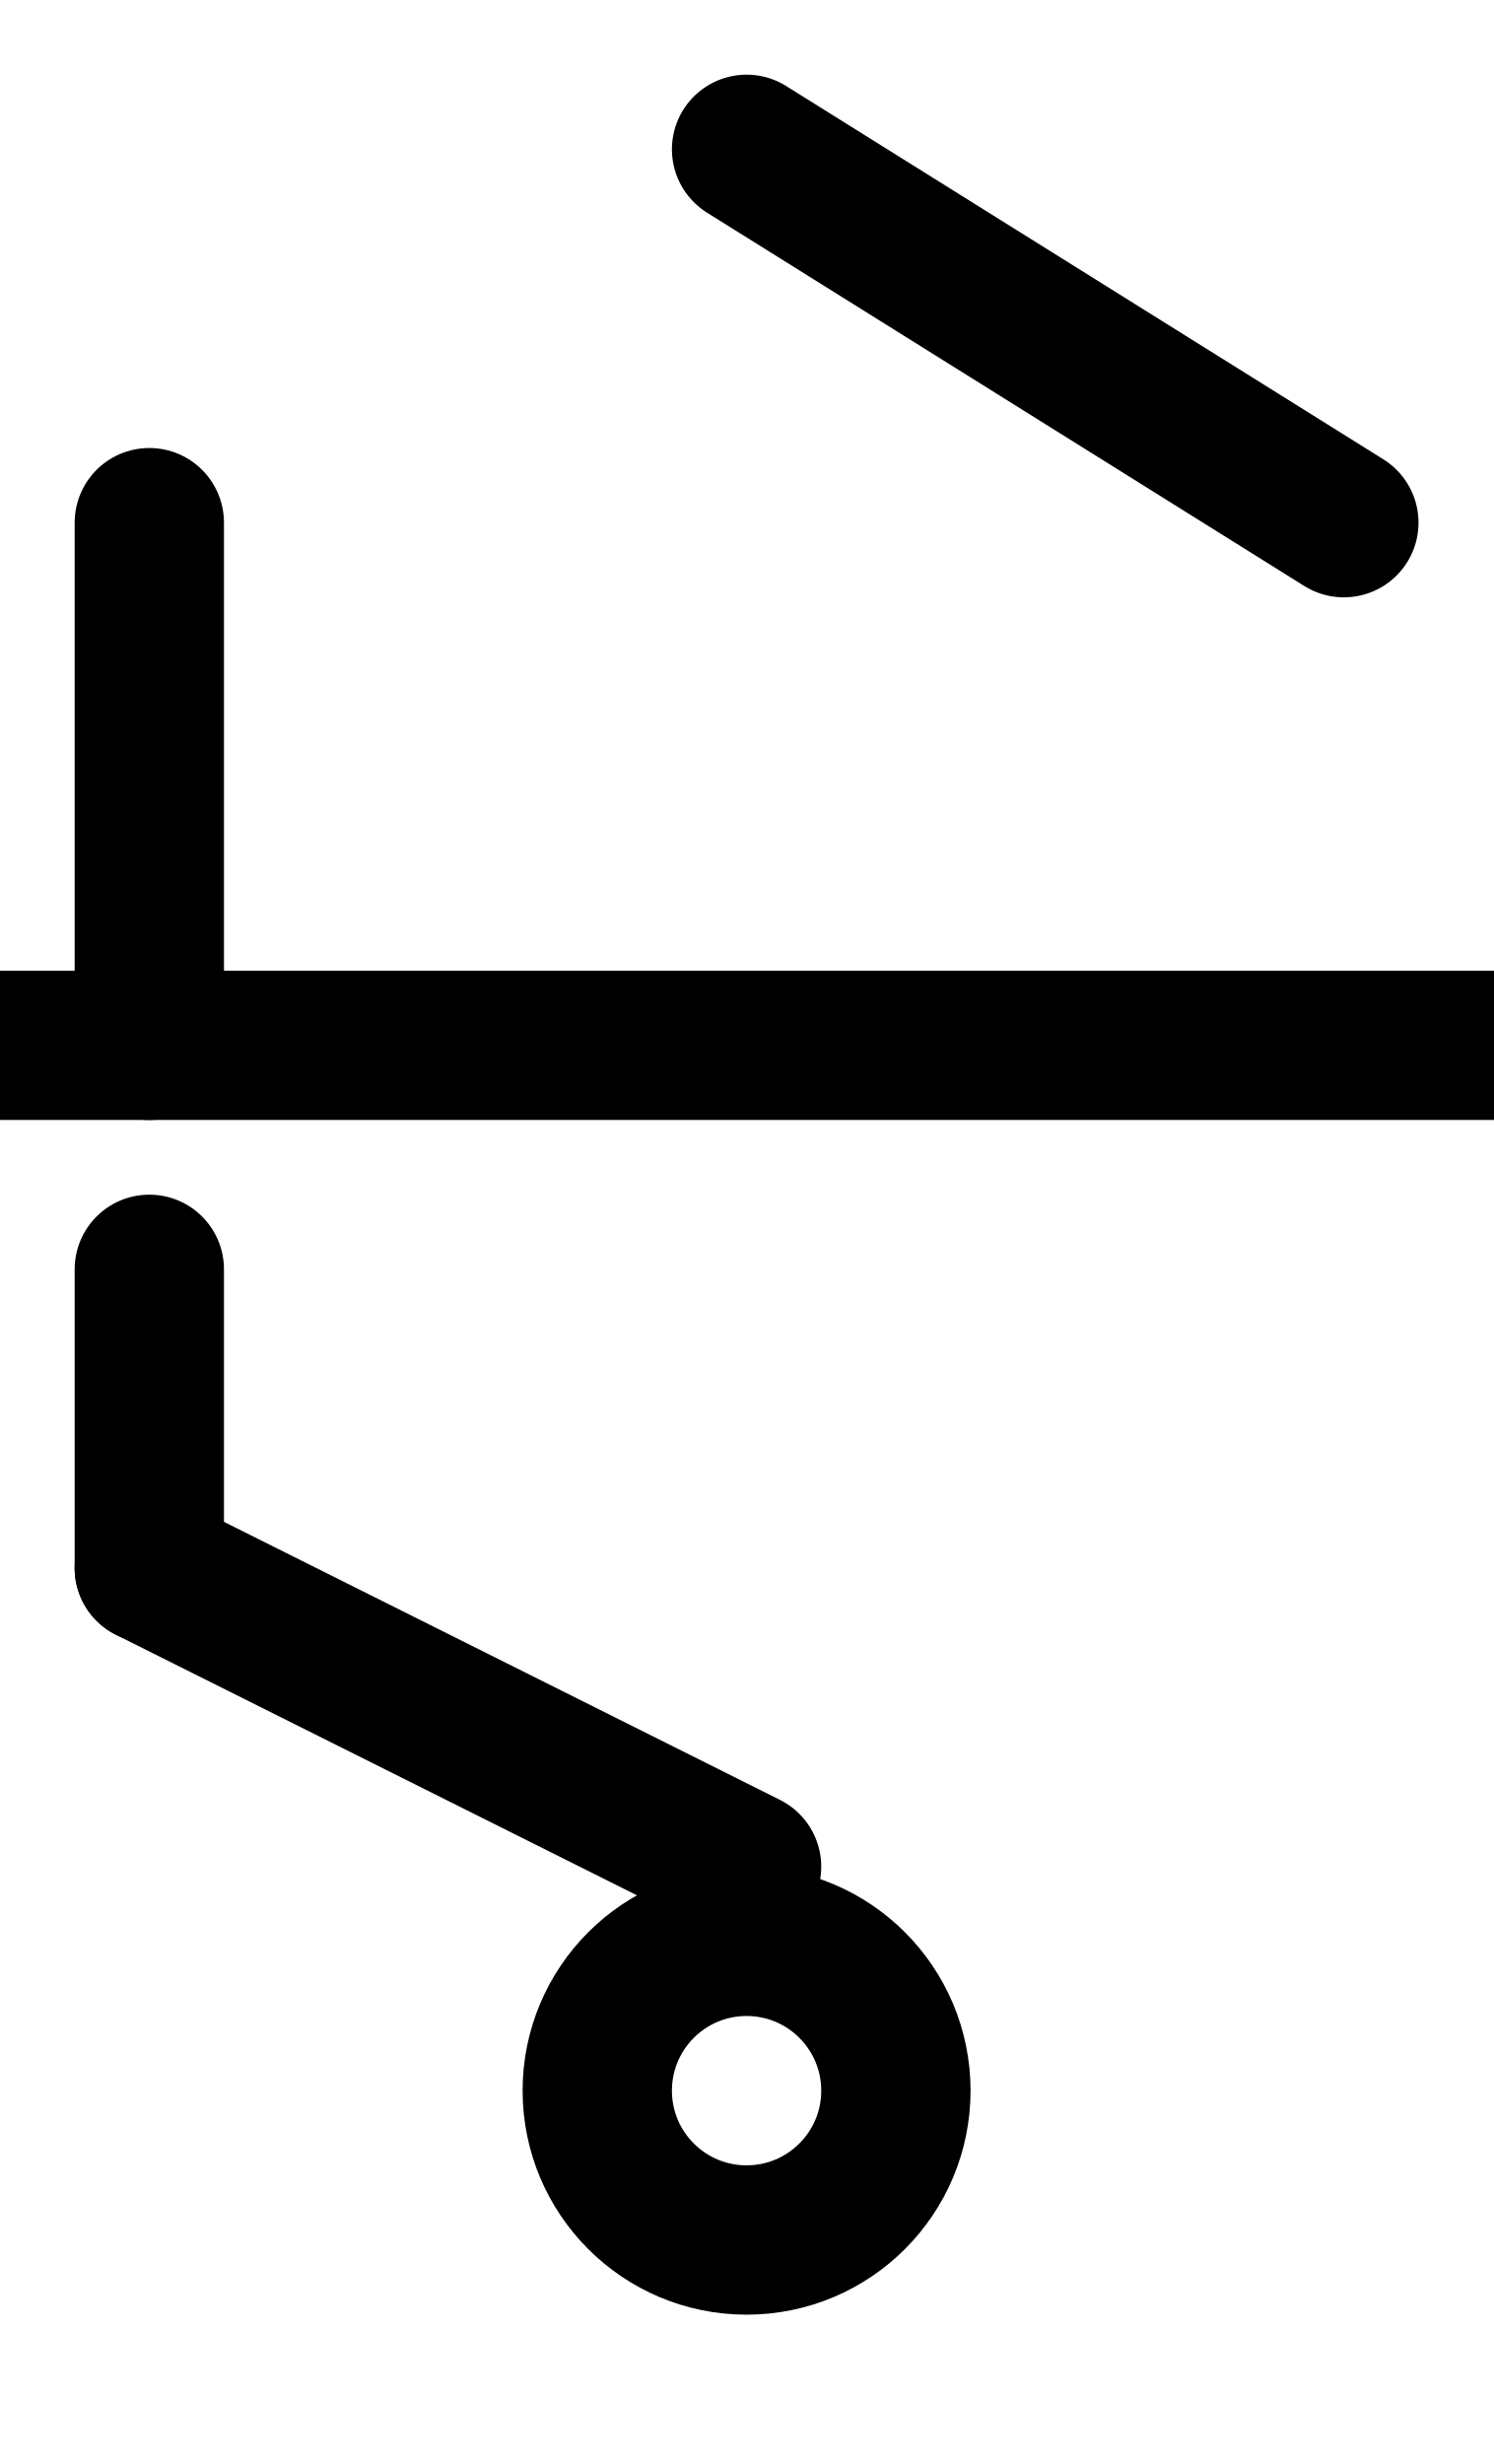
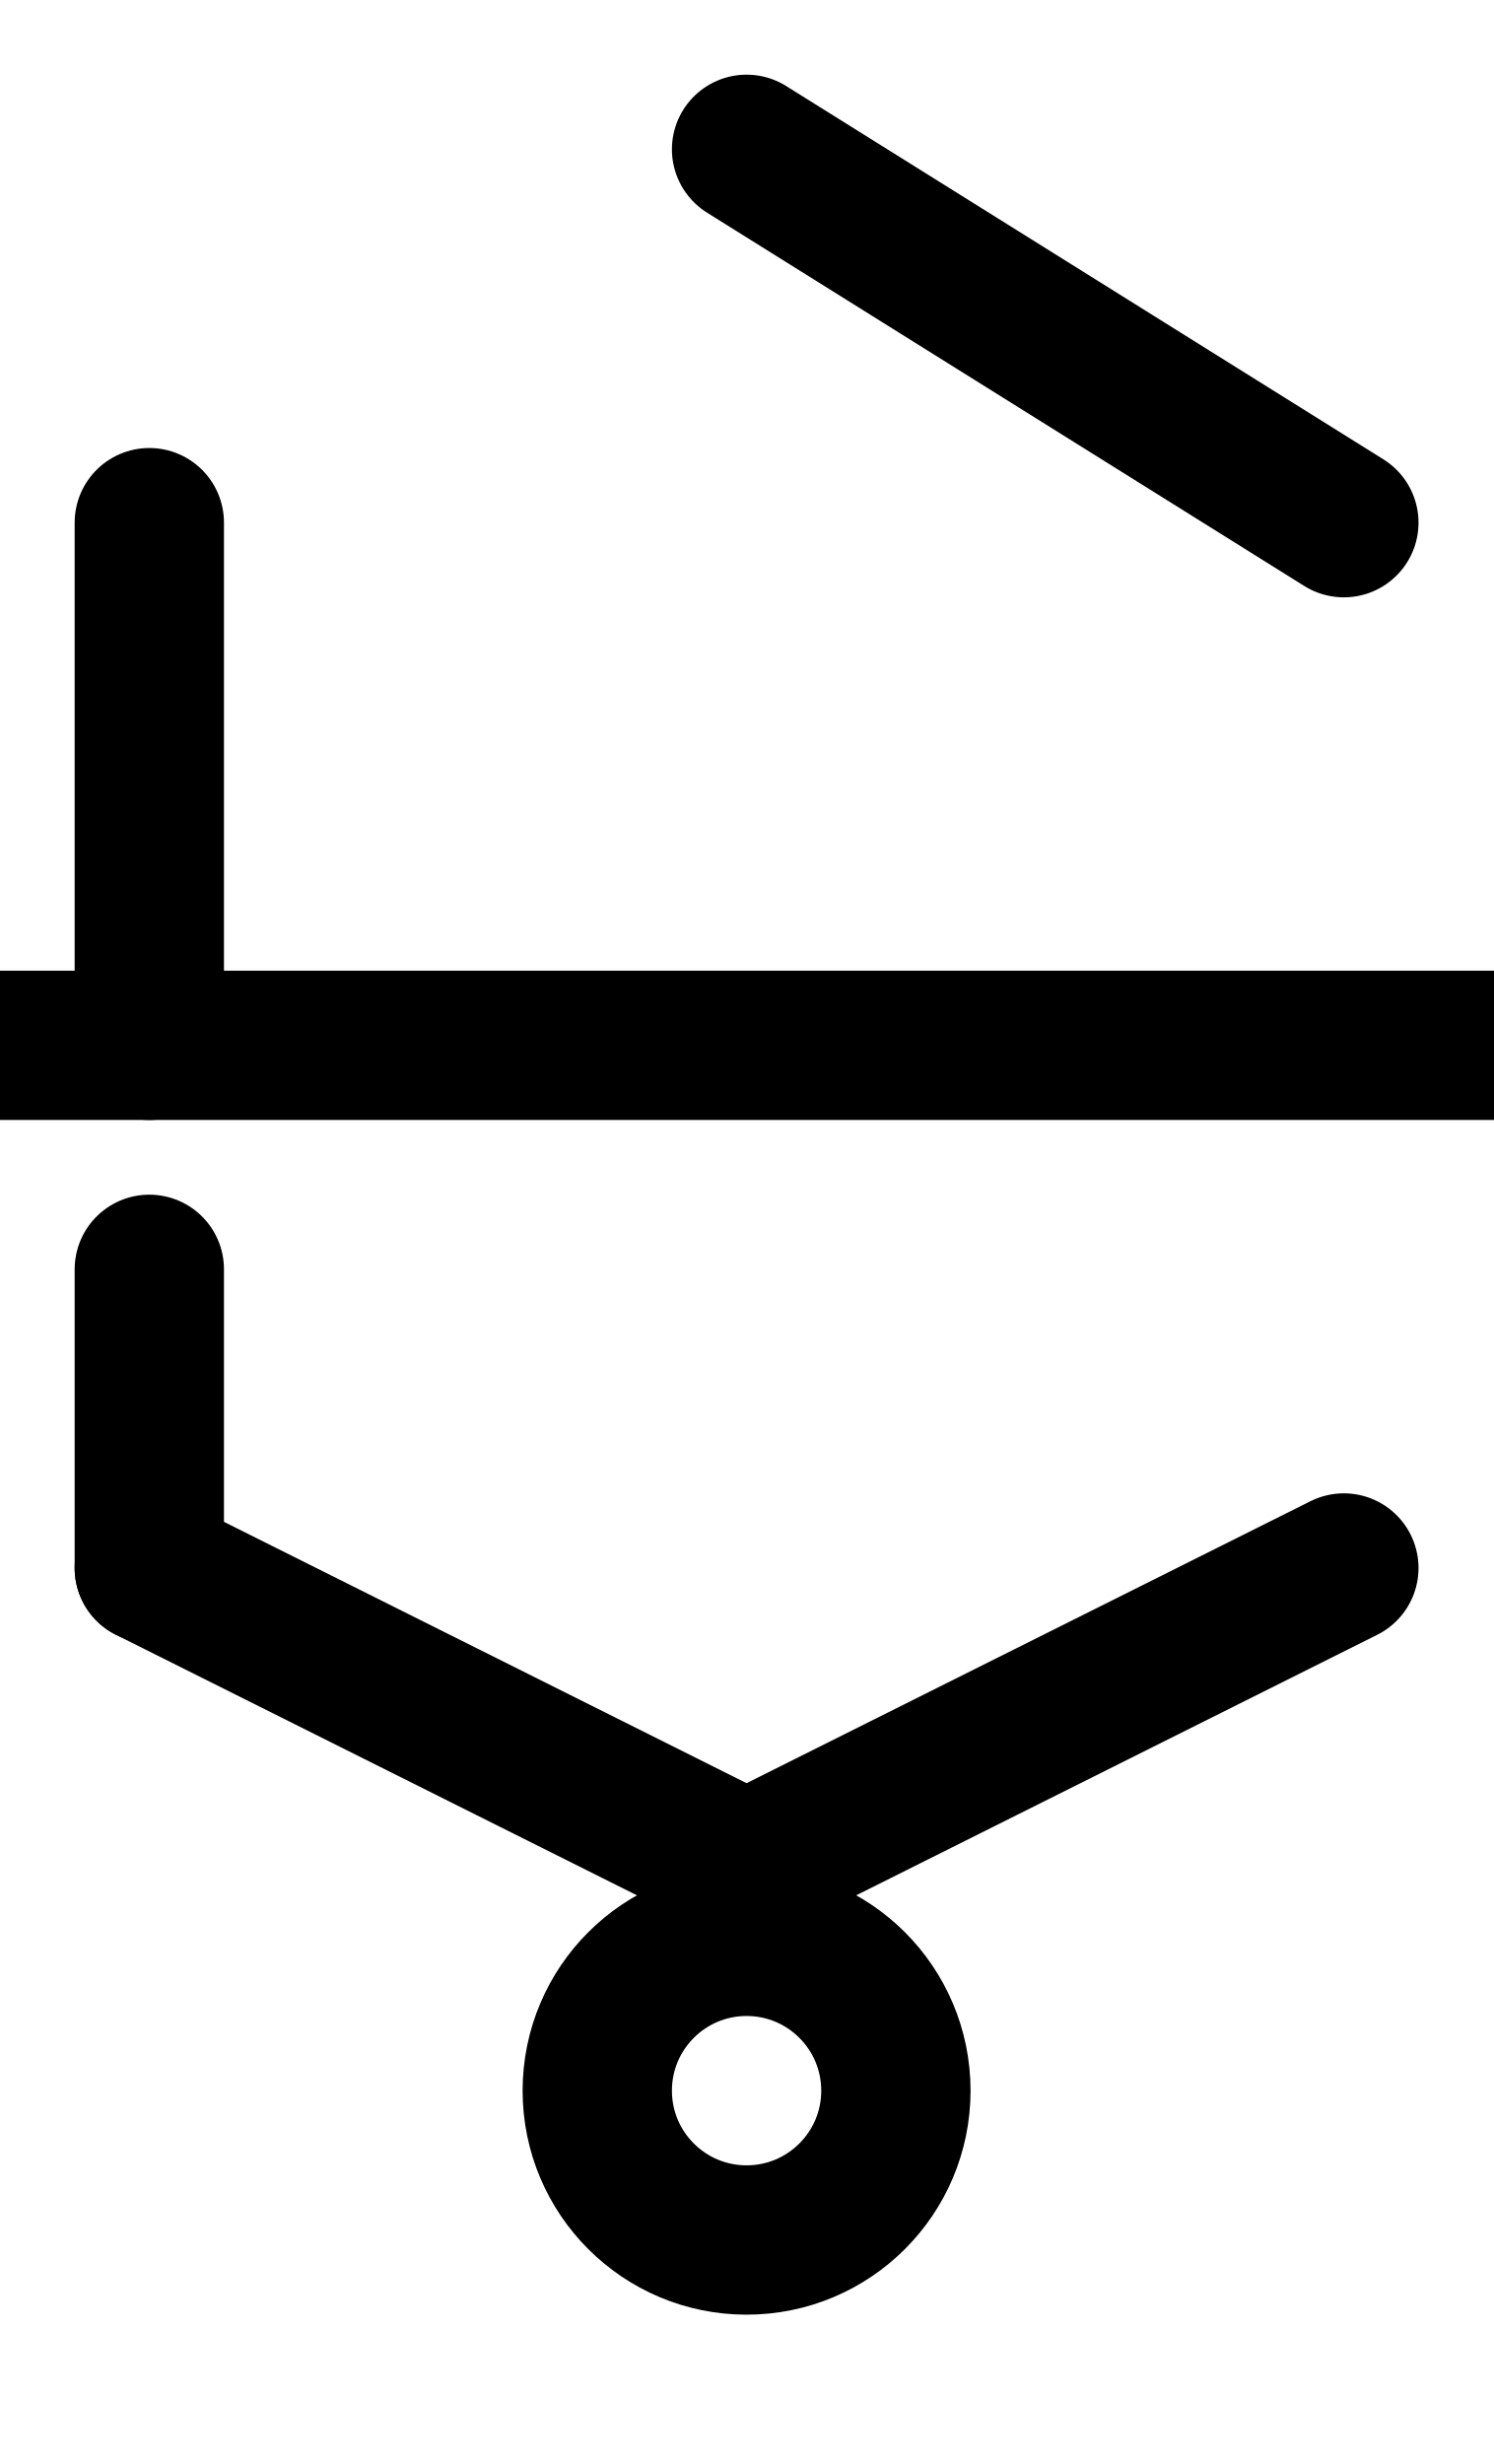
<svg xmlns="http://www.w3.org/2000/svg" viewBox="0 0 100 165">
  <g stroke-width="10" stroke="black" stroke-linecap="round">
    <line id="1" x1="50" y1="10" x2="90" y2="35" />
+     <line id="3" x1="50" y1="125" x2="90" y2="105" />
    <line id="4" x1="10" y1="105" x2="50" y2="125" />
    <line id="5" x1="10" y1="105" x2="10" y2="85" />
    <line id="5b" x1="10" y1="35" x2="10" y2="70" />
    <line id="13" x1="0" y1="70" x2="100" y2="70" />
    <circle cx="50" cy="140" r="10" fill="transparent" />
  </g>
</svg>
